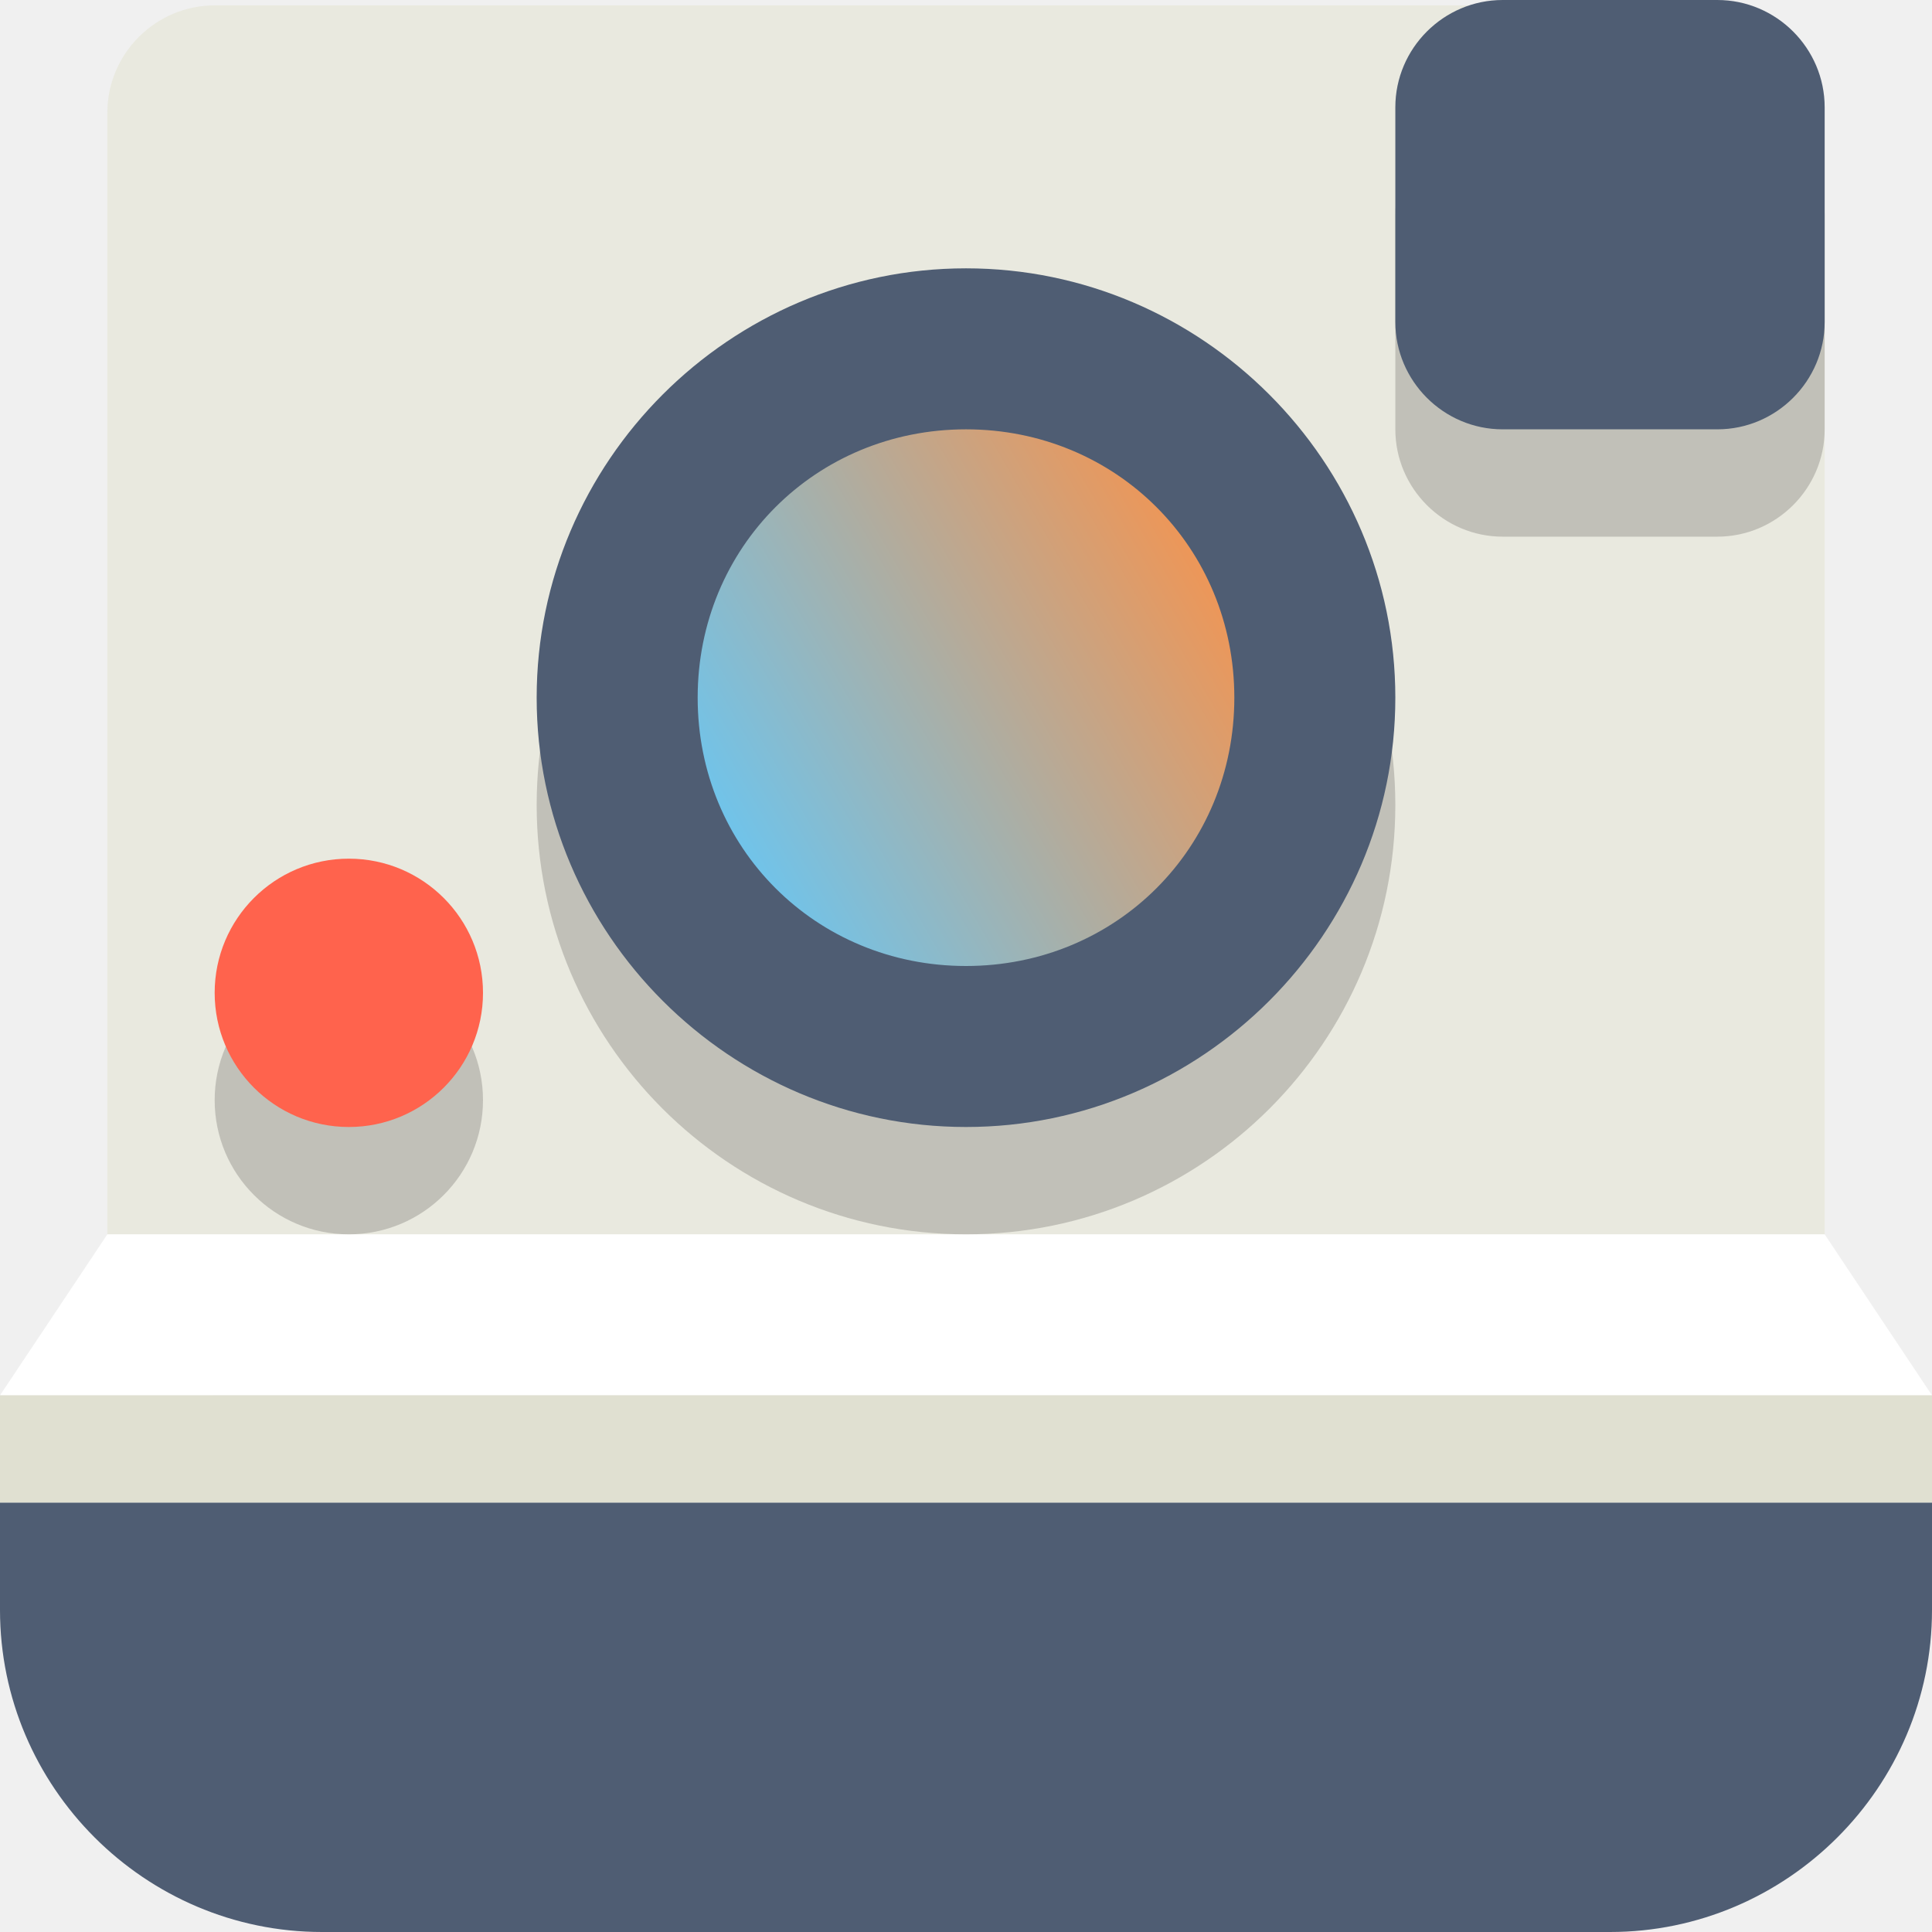
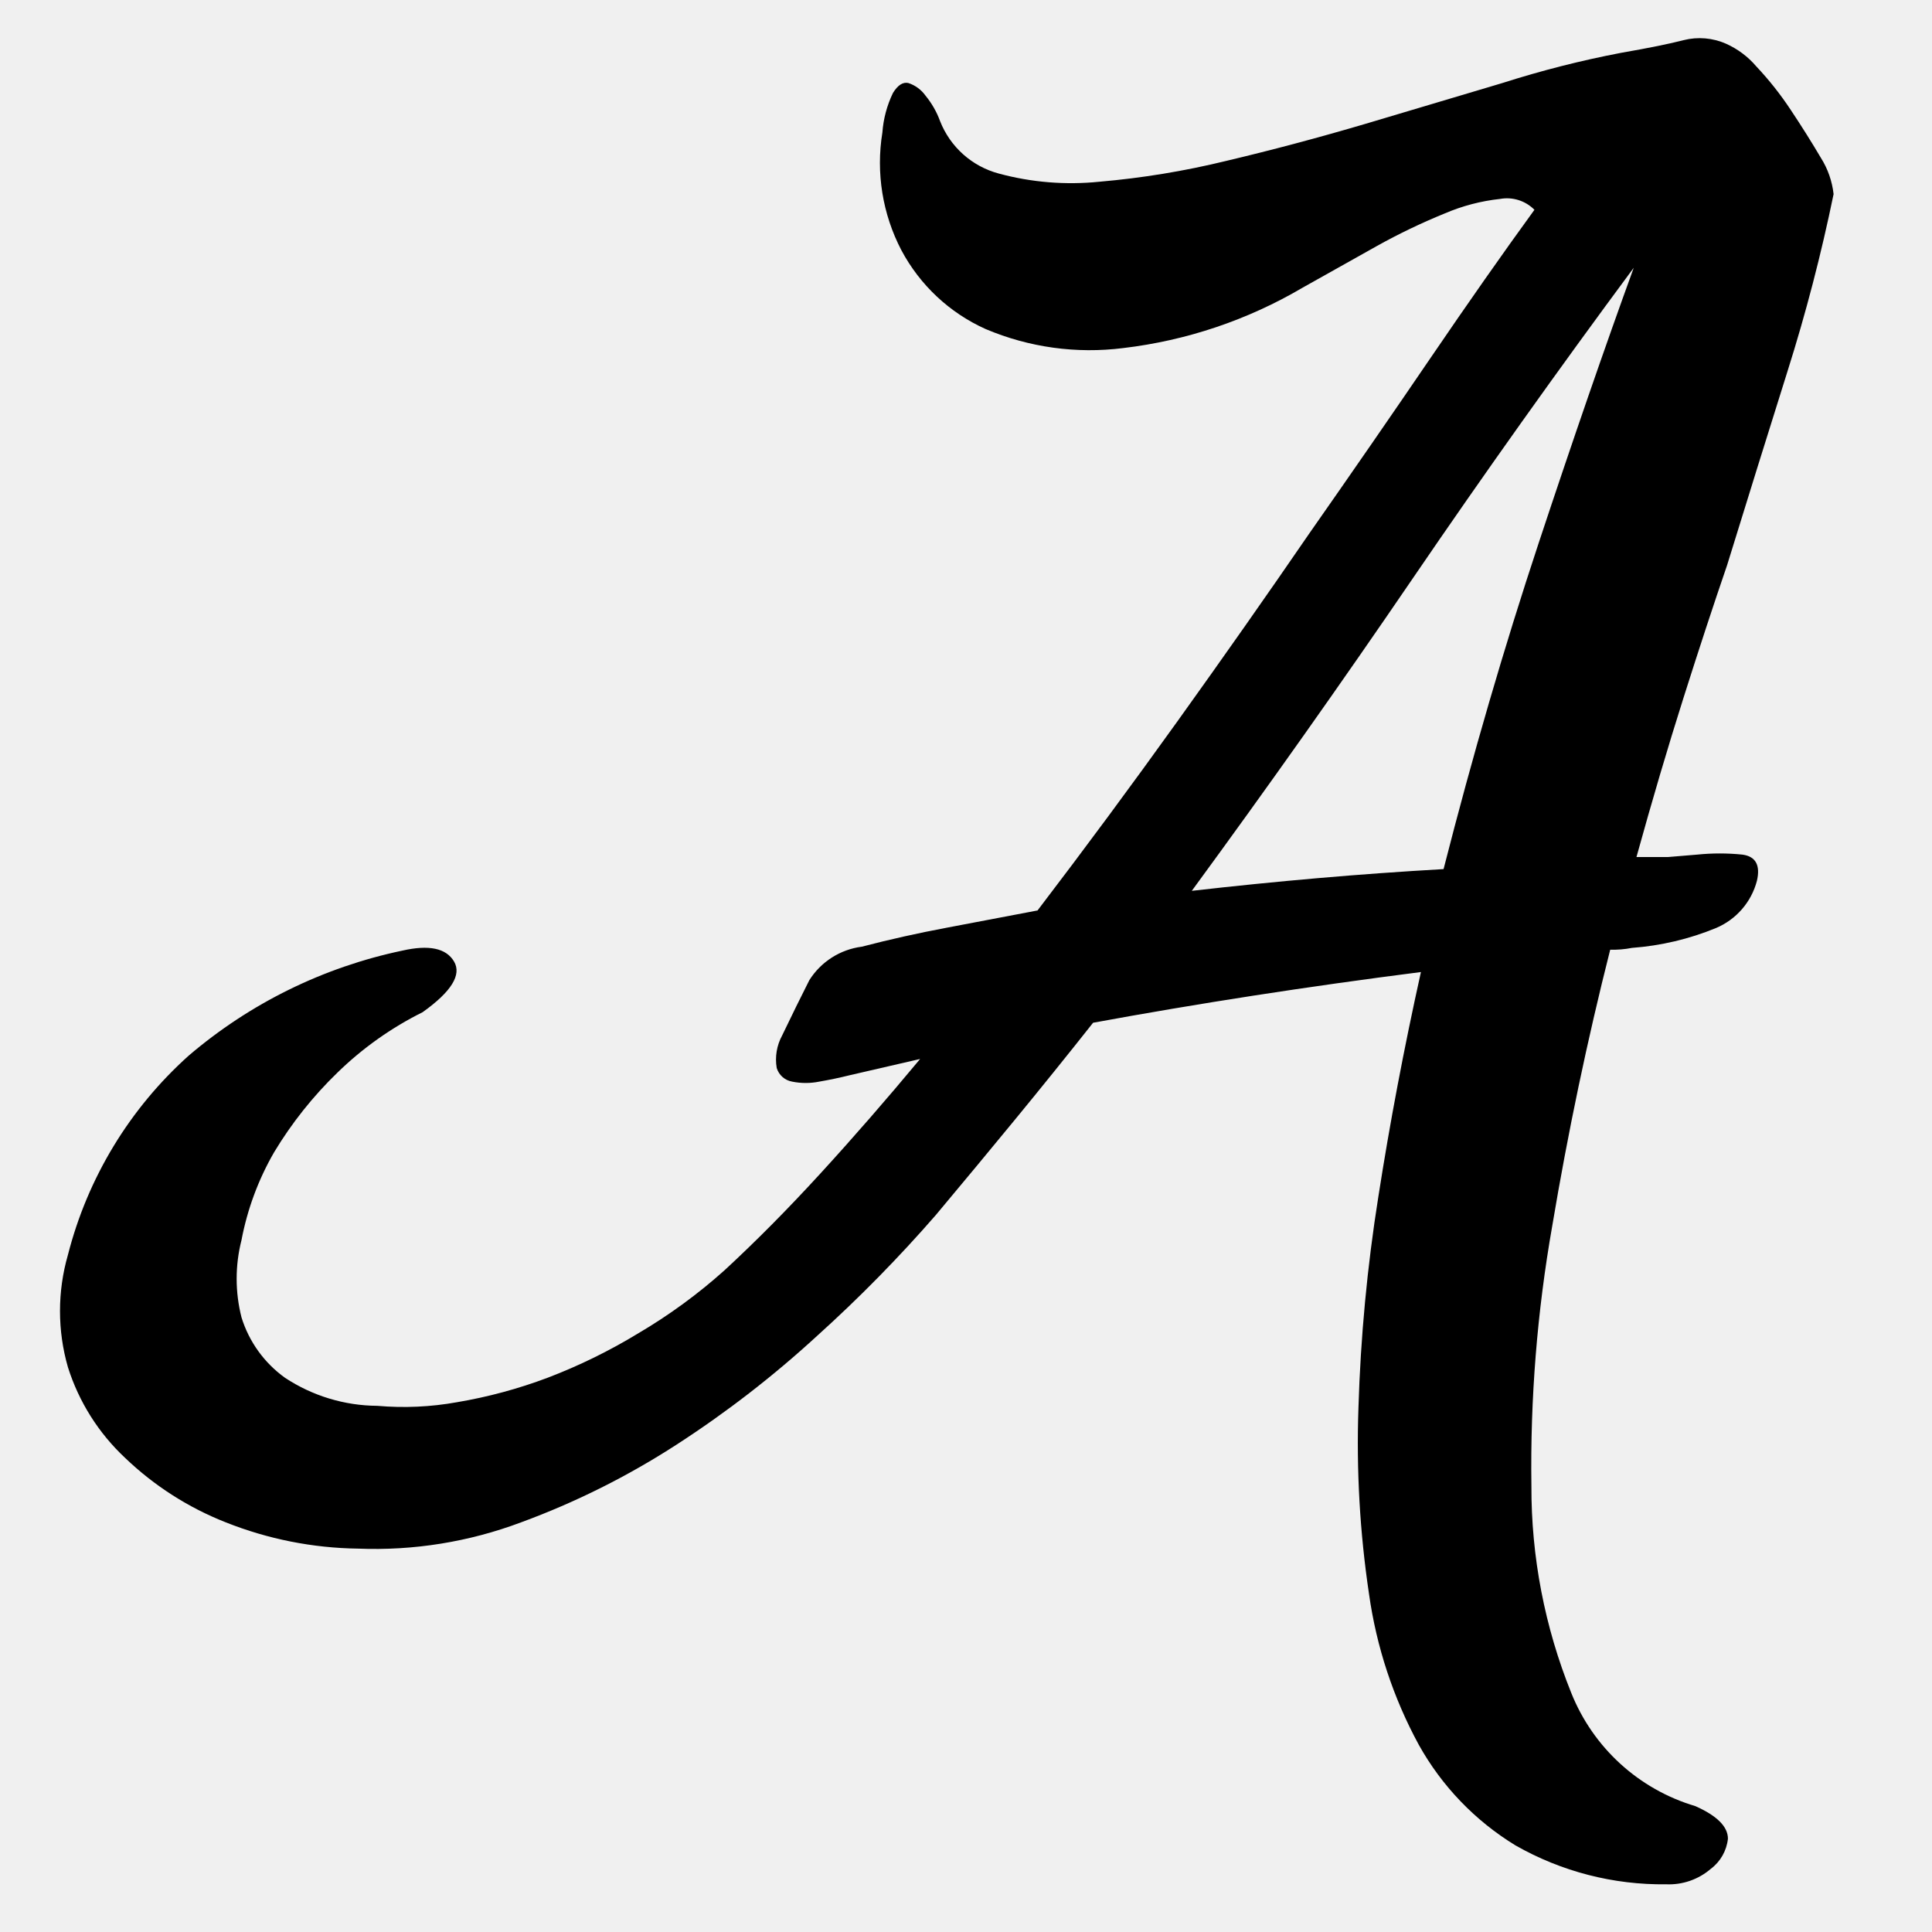
- <svg xmlns="http://www.w3.org/2000/svg" width="36" height="36" viewBox="0 0 36 36">
-   <path id="Path" fill="#e9e9df" stroke="none" d="M 34 24 C 34 25.1 33.1 26 32 26 L 4 26 C 2.9 26 2 25.1 2 24 L 2 2.1 C 2 1 2.9 0.1 4 0.1 L 32 0.1 C 33.1 0.1 34 1 34 2.1 L 34 24 Z" />
-   <path id="path1" fill="#ffffff" stroke="none" d="M 0 26 L 2 23 L 34 23 L 36 26 Z" />
-   <path id="path2" fill="#231f20" stroke="none" opacity="0.2" d="M 26 15 C 26 19.418 22.418 23 18 23 C 13.582 23 10 19.418 10 15 C 10 10.582 13.582 7 18 7 C 22.418 7 26 10.582 26 15 Z" />
-   <g id="Group">
-     <linearGradient id="linearGradient1" x1="23.636" y1="9.761" x2="12.364" y2="16.239" gradientUnits="userSpaceOnUse">
-       <stop offset="0" stop-color="#ff9043" stop-opacity="1" />
-       <stop offset="1" stop-color="#5ecaff" stop-opacity="1" />
-     </linearGradient>
-     <path id="path3" fill="url(#linearGradient1)" stroke="none" d="M 18 19.5 C 14.4 19.5 11.5 16.6 11.5 13 C 11.5 9.4 14.4 6.5 18 6.5 C 21.6 6.5 24.5 9.4 24.5 13 C 24.5 16.6 21.6 19.5 18 19.5 Z" />
-     <path id="path4" fill="#4f5d73" stroke="none" d="M 18 8 C 20.8 8 23 10.2 23 13 C 23 15.8 20.8 18 18 18 C 15.2 18 13 15.8 13 13 C 13 10.2 15.2 8 18 8 M 18 5 C 13.6 5 10 8.6 10 13 C 10 17.4 13.6 21 18 21 C 22.4 21 26 17.4 26 13 C 26 8.6 22.4 5 18 5 L 18 5 Z" />
-   </g>
-   <path id="path5" fill="#231f20" stroke="none" opacity="0.2" d="M 9 20.5 C 9 21.881 7.881 23 6.5 23 C 5.119 23 4 21.881 4 20.5 C 4 19.119 5.119 18 6.5 18 C 7.881 18 9 19.119 9 20.5 Z" />
-   <path id="path6" fill="#ff634d" stroke="none" d="M 9 18.5 C 9 19.881 7.881 21 6.5 21 C 5.119 21 4 19.881 4 18.5 C 4 17.119 5.119 16 6.5 16 C 7.881 16 9 17.119 9 18.5 Z" />
-   <g id="g1">
-     <path id="path7" fill="#e0e0d1" stroke="none" d="M 0 26 L 36 26 L 36 28 L 0 28 Z" />
-   </g>
-   <path id="path8" fill="#231f20" stroke="none" opacity="0.2" d="M 26 8 C 26 9.1 26.9 10 28 10 L 32 10 C 33.1 10 34 9.1 34 8 L 34 4 C 34 2.9 33.1 2 32 2 L 28 2 C 26.9 2 26 2.9 26 4 L 26 8 Z" />
-   <path id="path9" fill="#4f5d73" stroke="none" d="M 26 6 C 26 7.1 26.9 8 28 8 L 32 8 C 33.1 8 34 7.1 34 6 L 34 2 C 34 0.9 33.1 0 32 0 L 28 0 C 26.9 0 26 0.9 26 2 L 26 6 Z" />
-   <g id="g2">
-     <path id="path10" fill="#4f5d73" stroke="none" d="M 0 30 C 0 33.3 2.7 36 6 36 L 30 36 C 33.3 36 36 33.3 36 30 L 36 28 L 0 28 L 0 30 Z" />
+ <svg xmlns="http://www.w3.org/2000/svg" width="64" height="64" viewBox="0 0 64 64">
+   <g id="Layer2">
+     <g id="Layer1-2">
+       <path id="Path" fill="#000000" stroke="none" d="M 56.22 28.31 C 56.719 28.259 57.221 28.259 57.72 28.31 C 58.16 28.37 58.32 28.66 58.2 29.18 C 58.016 29.881 57.517 30.457 56.85 30.74 C 55.961 31.107 55.019 31.329 54.06 31.4 C 53.823 31.447 53.581 31.467 53.34 31.46 C 52.58 34.46 51.94 37.51 51.42 40.61 C 50.92 43.452 50.689 46.335 50.73 49.22 C 50.722 51.57 51.171 53.9 52.05 56.08 C 52.774 57.893 54.288 59.275 56.16 59.83 C 56.88 60.15 57.24 60.51 57.24 60.91 C 57.197 61.308 56.991 61.67 56.67 61.91 C 56.262 62.26 55.737 62.442 55.2 62.42 C 53.448 62.443 51.722 61.998 50.2 61.13 C 48.864 60.314 47.762 59.167 47 57.8 C 46.155 56.246 45.596 54.552 45.35 52.8 C 45.046 50.762 44.929 48.7 45 46.64 C 45.071 44.295 45.291 41.957 45.66 39.64 C 46.04 37.2 46.51 34.72 47.07 32.2 C 43.31 32.68 39.69 33.24 36.21 33.88 C 35.35 34.967 34.49 36.033 33.63 37.08 C 32.77 38.127 31.893 39.183 31 40.25 C 29.772 41.661 28.46 42.997 27.07 44.25 C 25.624 45.579 24.069 46.783 22.42 47.85 C 20.801 48.899 19.071 49.765 17.26 50.43 C 15.536 51.078 13.7 51.374 11.86 51.3 C 10.359 51.28 8.875 50.985 7.48 50.43 C 6.242 49.943 5.111 49.22 4.15 48.3 C 3.268 47.477 2.613 46.44 2.25 45.29 C 1.9 44.075 1.9 42.785 2.25 41.57 C 2.9 39.022 4.292 36.725 6.25 34.97 C 8.281 33.235 10.716 32.038 13.33 31.49 C 14.21 31.29 14.78 31.41 15.04 31.85 C 15.3 32.29 14.953 32.85 14 33.53 C 12.962 34.046 12.01 34.721 11.18 35.53 C 10.368 36.315 9.662 37.203 9.08 38.17 C 8.559 39.072 8.194 40.056 8 41.08 C 7.786 41.92 7.786 42.8 8 43.64 C 8.249 44.446 8.755 45.148 9.44 45.64 C 10.348 46.24 11.411 46.563 12.5 46.57 C 13.381 46.647 14.269 46.607 15.14 46.45 C 16.164 46.277 17.168 46.006 18.14 45.64 C 19.183 45.242 20.187 44.75 21.14 44.17 C 22.16 43.57 23.119 42.87 24 42.08 C 25.04 41.12 26.1 40.05 27.18 38.87 C 28.26 37.69 29.36 36.427 30.48 35.08 L 28.14 35.62 C 27.82 35.7 27.487 35.77 27.14 35.83 C 26.843 35.89 26.537 35.89 26.24 35.83 C 25.999 35.788 25.802 35.614 25.73 35.38 C 25.667 35.01 25.73 34.63 25.91 34.3 C 26.23 33.633 26.53 33.023 26.81 32.47 C 27.195 31.859 27.833 31.452 28.55 31.36 C 29.47 31.12 30.41 30.91 31.37 30.73 L 34.37 30.16 C 35.937 28.107 37.48 26.02 39 23.9 C 40.52 21.78 41.98 19.7 43.38 17.66 C 44.78 15.66 46.113 13.73 47.38 11.87 C 48.647 10.01 49.797 8.37 50.83 6.95 C 50.533 6.649 50.106 6.514 49.69 6.59 C 49.06 6.658 48.443 6.82 47.86 7.07 C 47.089 7.384 46.337 7.745 45.61 8.15 L 43.15 9.53 C 41.33 10.601 39.307 11.282 37.21 11.53 C 35.661 11.727 34.088 11.509 32.65 10.9 C 31.456 10.364 30.475 9.445 29.86 8.29 C 29.234 7.092 29.013 5.724 29.23 4.39 C 29.263 3.935 29.382 3.491 29.58 3.08 C 29.74 2.82 29.91 2.71 30.09 2.75 C 30.32 2.825 30.52 2.973 30.66 3.17 C 30.866 3.421 31.029 3.705 31.14 4.01 C 31.476 4.868 32.2 5.514 33.09 5.75 C 34.174 6.043 35.303 6.134 36.42 6.02 C 37.836 5.898 39.24 5.667 40.62 5.33 C 42.14 4.97 43.68 4.56 45.24 4.1 L 49.77 2.75 C 51.059 2.338 52.371 2.004 53.7 1.75 C 54.62 1.59 55.31 1.45 55.77 1.33 C 56.24 1.211 56.737 1.253 57.18 1.45 C 57.565 1.622 57.907 1.879 58.18 2.2 C 58.601 2.646 58.982 3.128 59.32 3.64 C 59.68 4.18 60.013 4.71 60.32 5.23 C 60.549 5.593 60.692 6.003 60.74 6.43 C 60.332 8.415 59.821 10.378 59.21 12.31 C 58.543 14.43 57.877 16.57 57.21 18.73 C 56.77 20.01 56.29 21.47 55.77 23.11 C 55.25 24.75 54.73 26.51 54.21 28.39 C 54.57 28.39 54.92 28.39 55.26 28.39 Z M 54.12 8.87 C 51.6 12.27 49.16 15.7 46.8 19.16 C 44.44 22.62 42 26.07 39.48 29.51 C 40.88 29.35 42.27 29.21 43.65 29.09 C 45.03 28.97 46.42 28.87 47.82 28.79 C 48.78 25.03 49.83 21.43 50.97 17.99 C 52.11 14.55 53.16 11.51 54.12 8.87 Z" />
+     </g>
  </g>
</svg>
